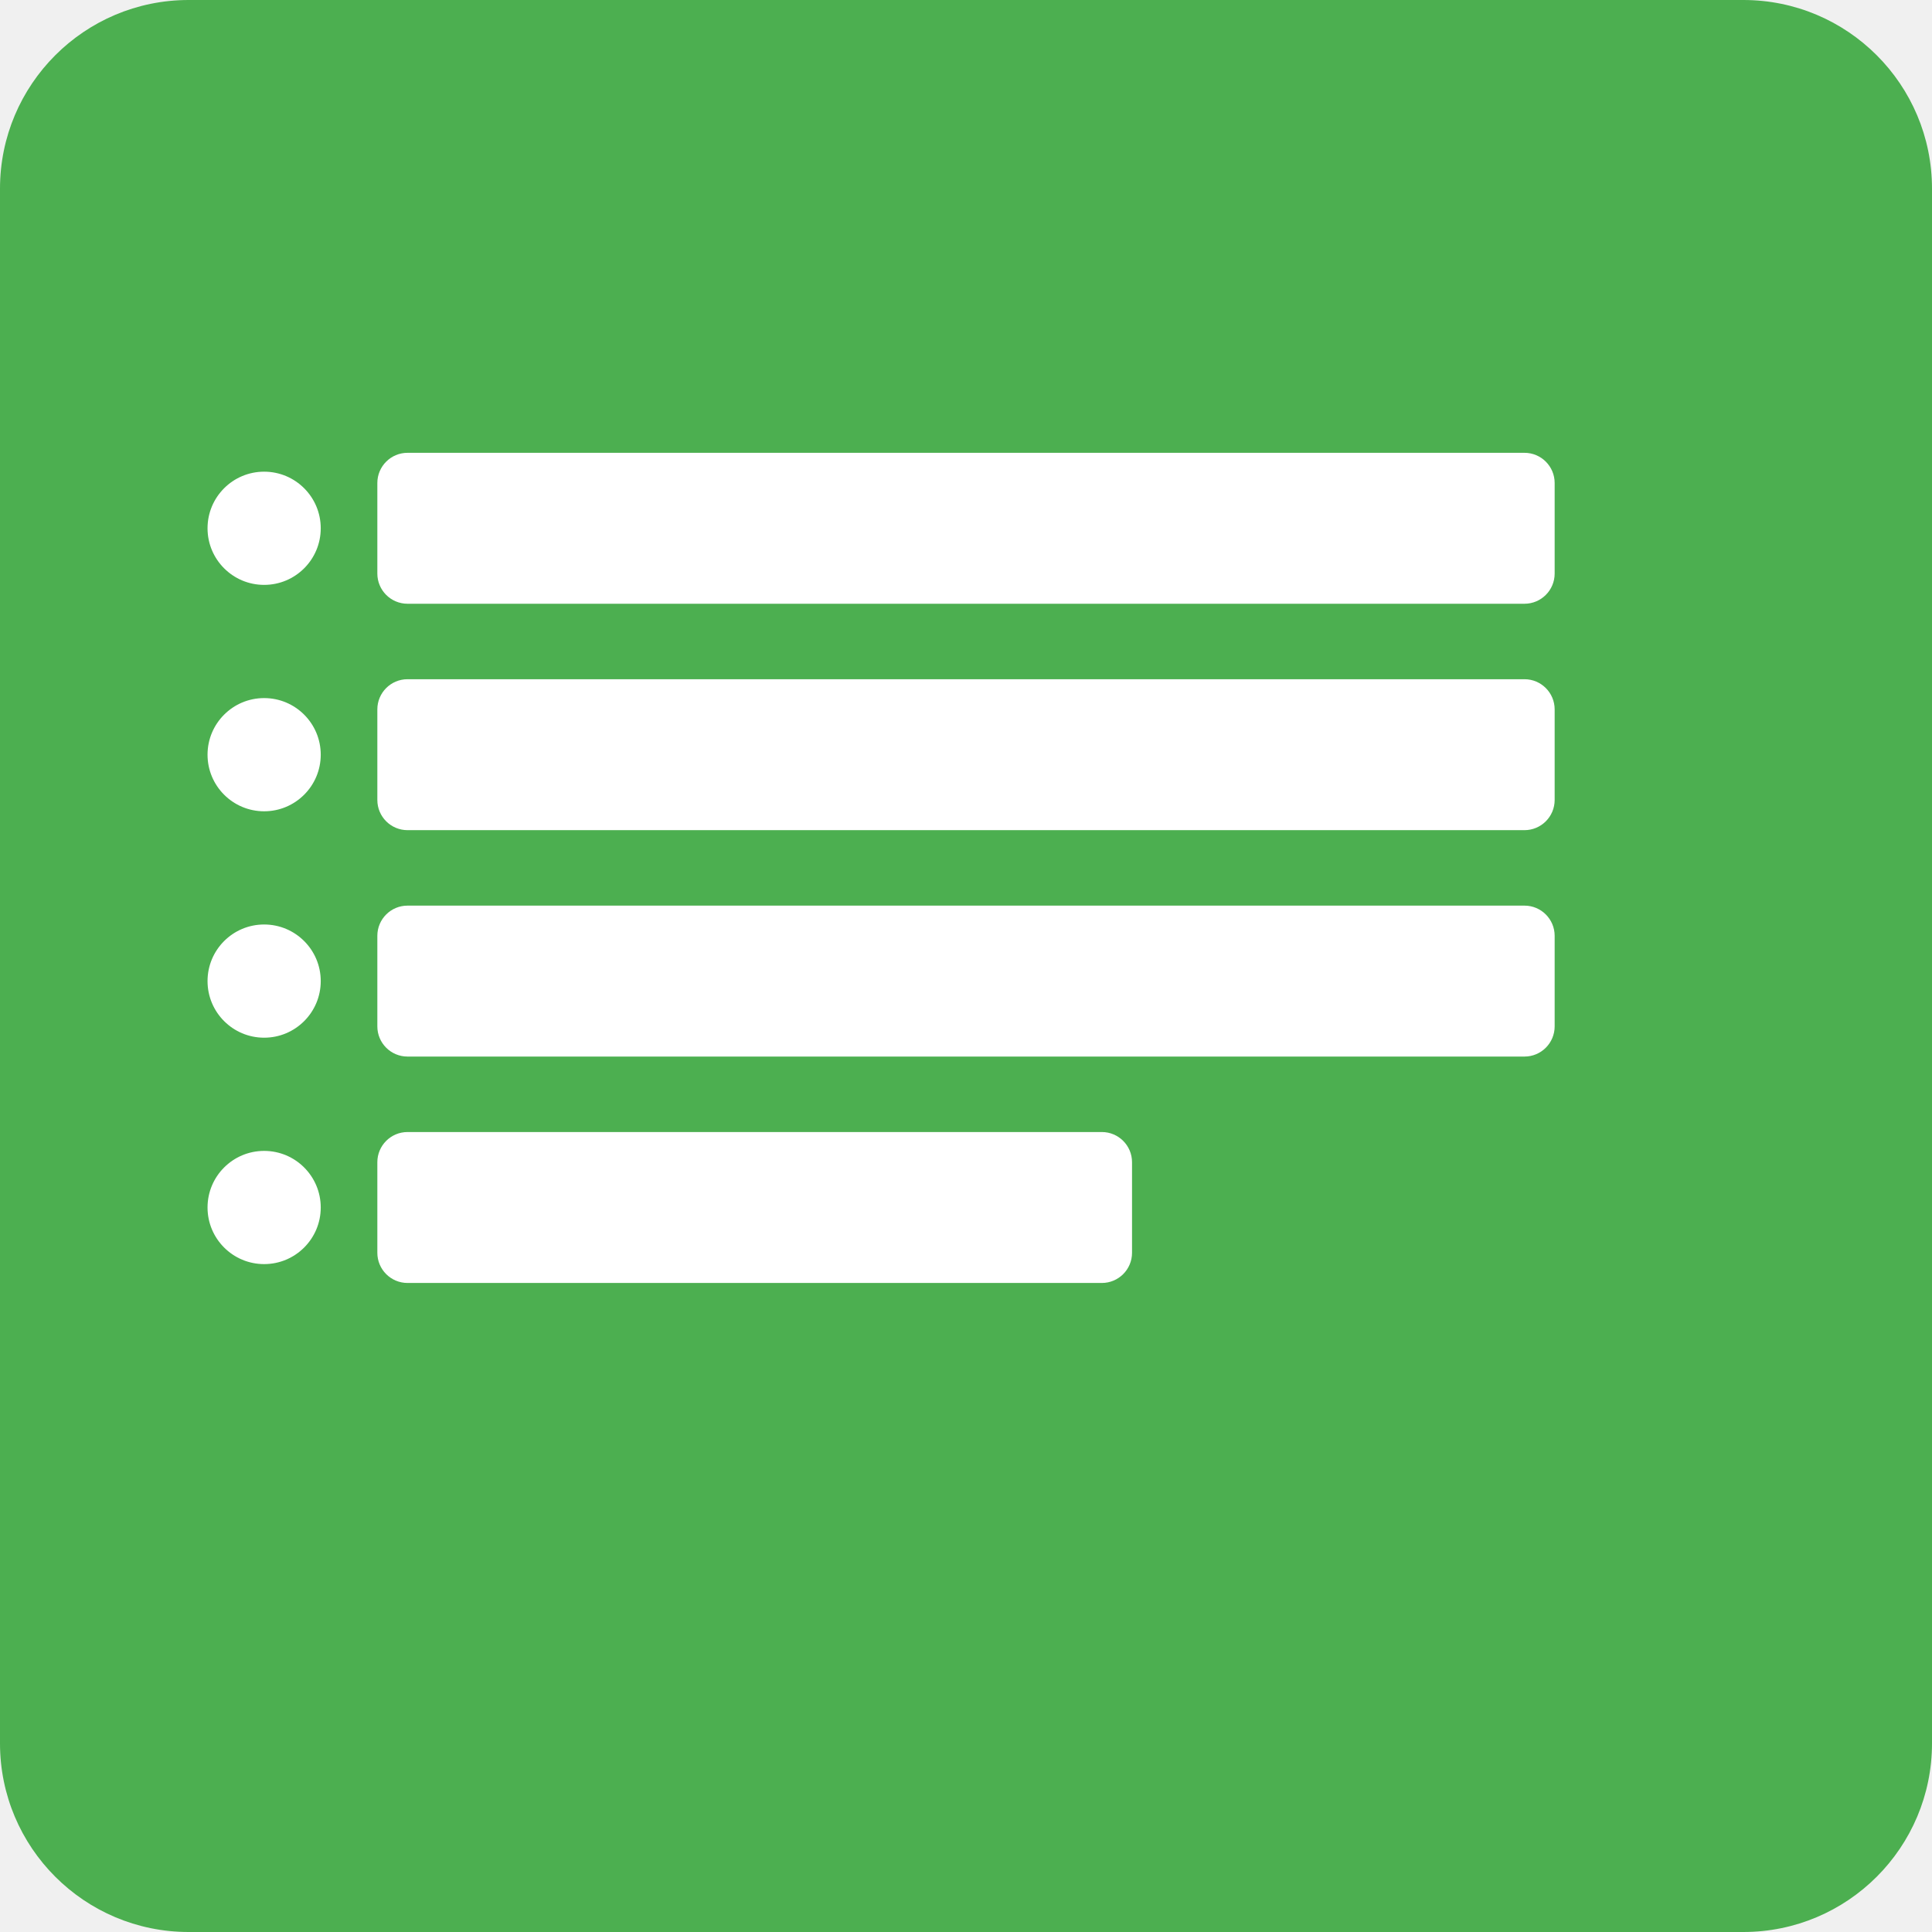
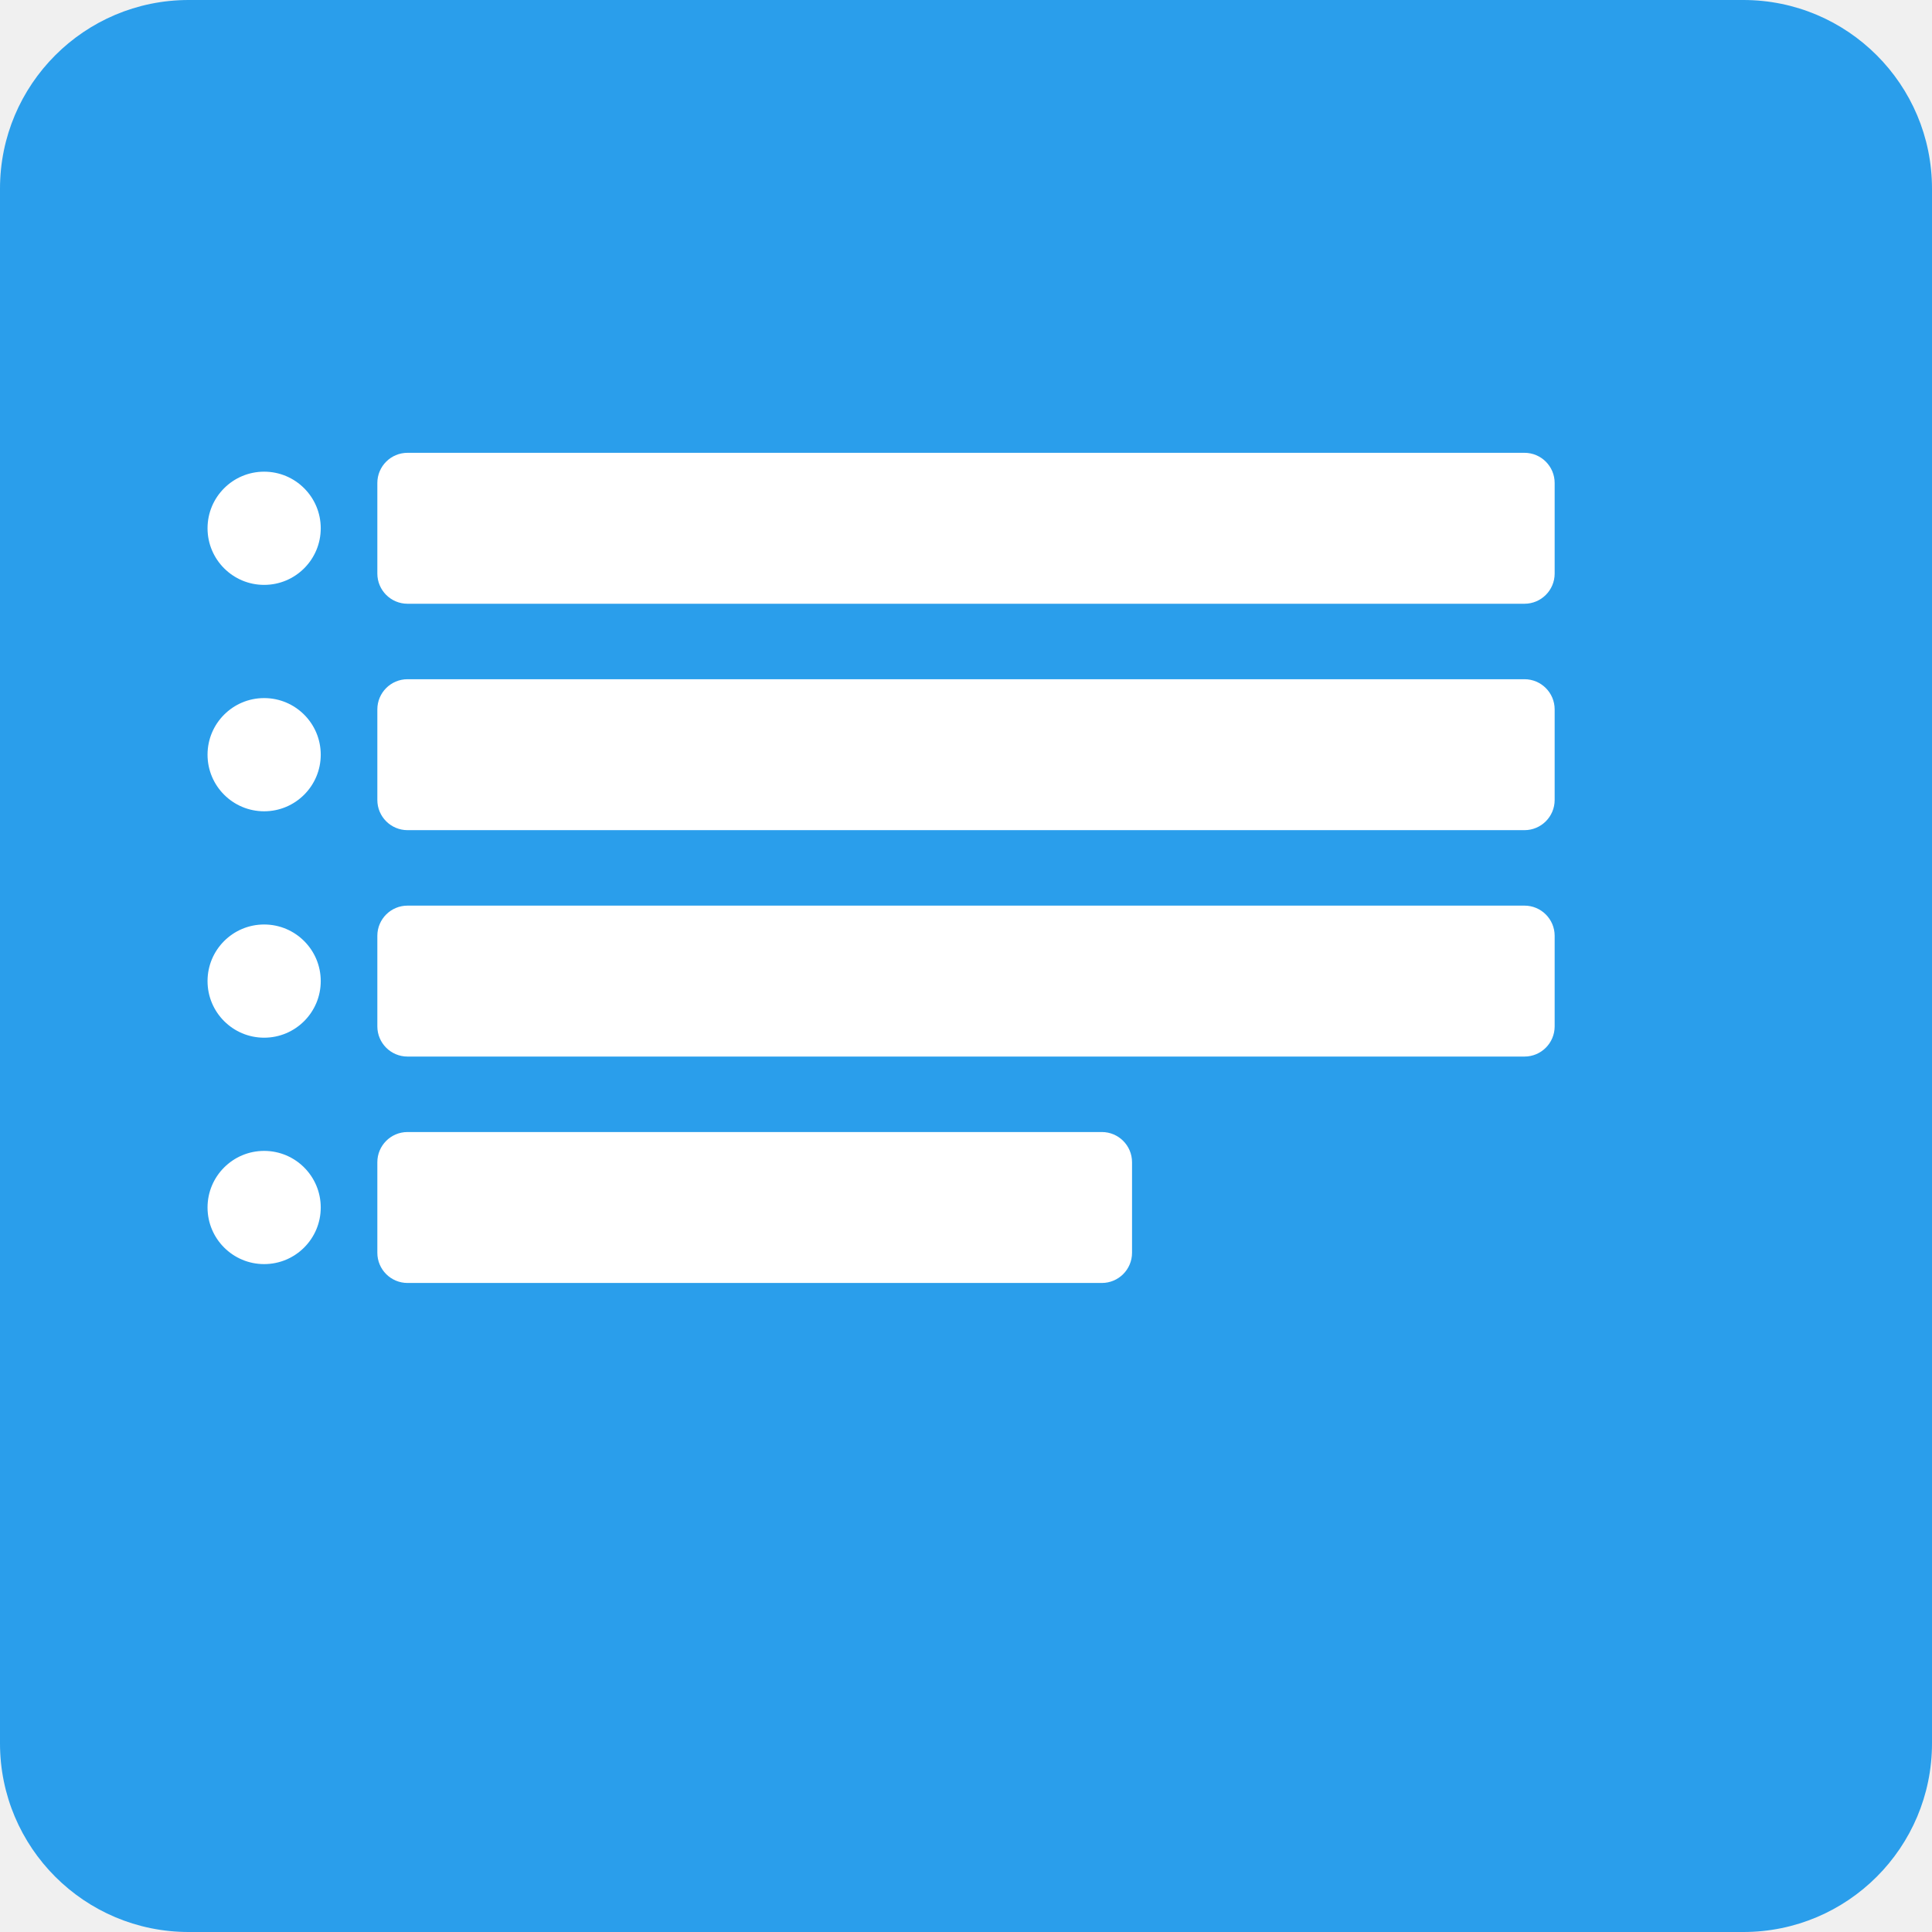
<svg xmlns="http://www.w3.org/2000/svg" width="512" height="512" viewBox="0 0 512 512">
-   <rect width="512" height="512" rx="50" fill="#4CAF50" />
+   <rect width="512" height="512" rx="50" fill="#2a9eeb" />
  <rect x="100" y="120" width="312" height="40" rx="8" fill="white" />
  <rect x="100" y="180" width="312" height="40" rx="8" fill="white" />
  <rect x="100" y="240" width="312" height="40" rx="8" fill="white" />
  <rect x="100" y="300" width="200" height="40" rx="8" fill="white" />
  <circle cx="70" cy="140" r="15" fill="white" />
  <circle cx="70" cy="200" r="15" fill="white" />
  <circle cx="70" cy="260" r="15" fill="white" />
  <circle cx="70" cy="320" r="15" fill="white" />
</svg>
